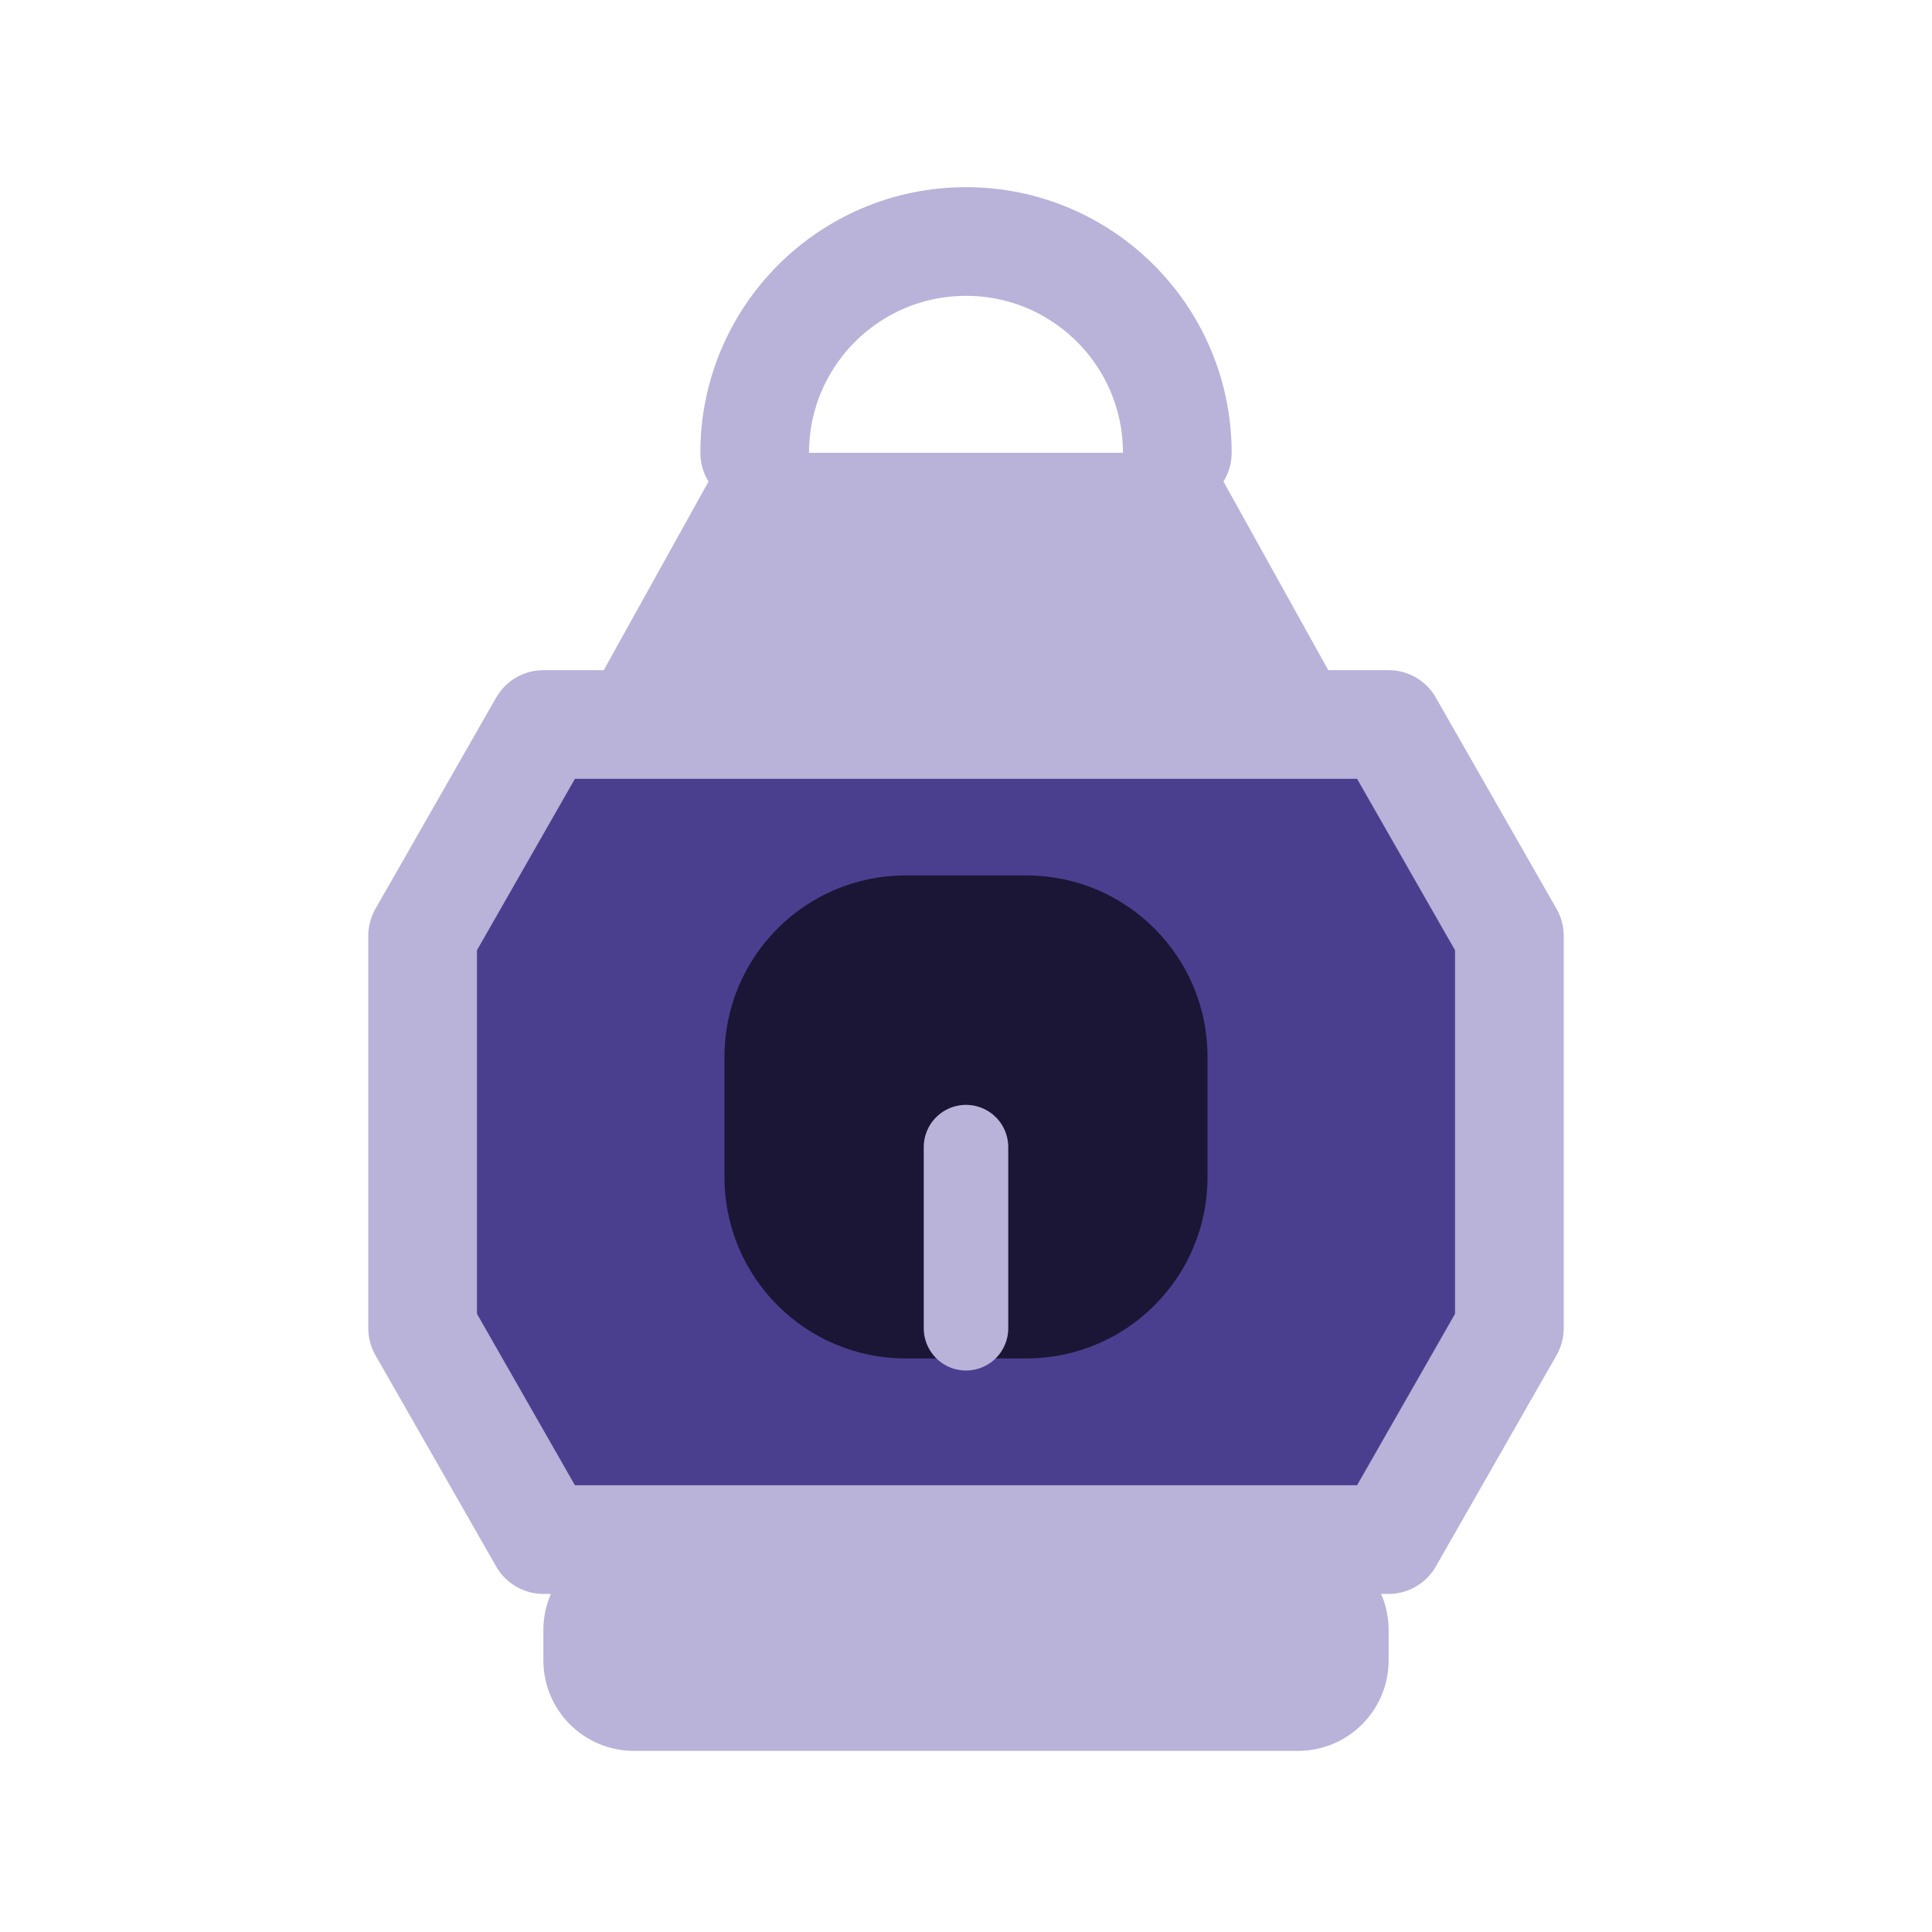
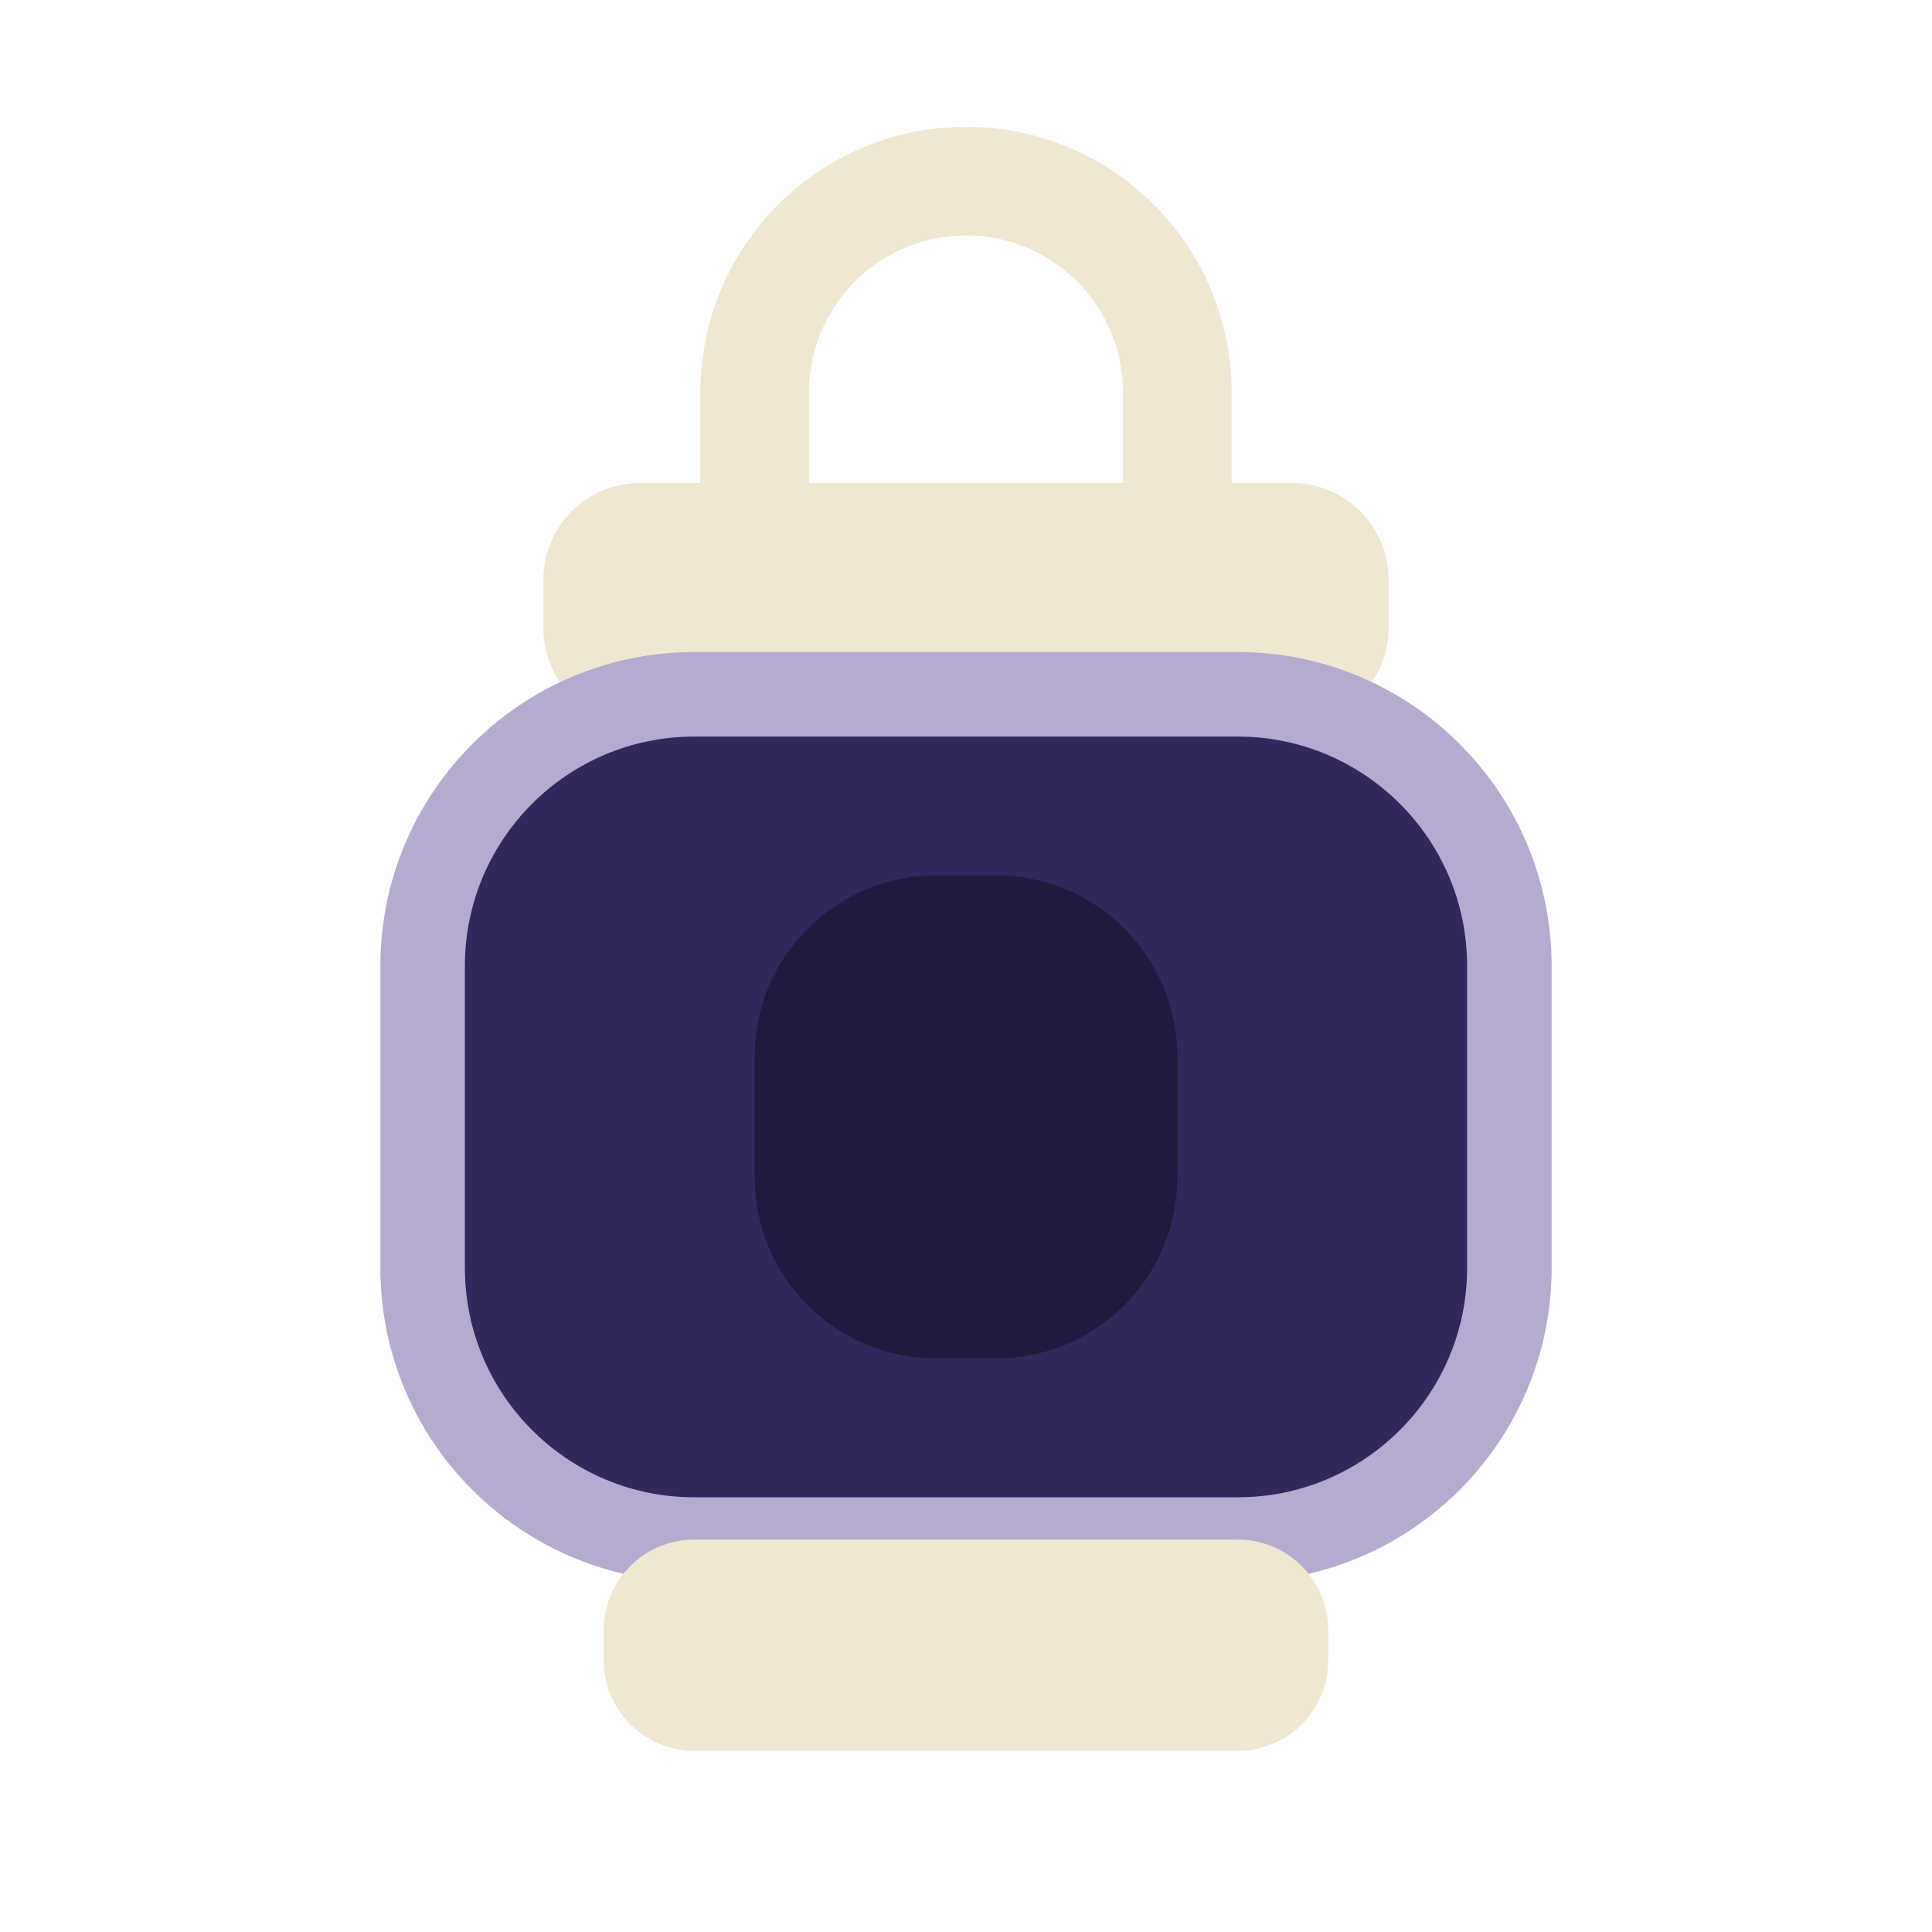
<svg xmlns="http://www.w3.org/2000/svg" viewBox="0 0 32 32">
-   <path d="M12.5 7.5a3.5 3.5 0 0 1 7 0" fill="none" stroke="#b9b2d9" stroke-width="1.8" stroke-linecap="round" />
-   <path d="M9.5 12L12 7.5H20L22.5 12Z" fill="#b9b2d9" />
-   <path d="M9 12H23L25 15.5V22L23 25.5H9L7 22V15.5Z" fill="#4a3f8f" stroke="#b9b2d9" stroke-width="1.8" stroke-linejoin="round" />
-   <rect x="12" y="14.5" width="8" height="8" rx="3" fill="#1b1636" />
-   <path d="M16 22V19" stroke="#b9b2d9" stroke-width="1.4" stroke-linecap="round" />
-   <rect x="9" y="25.5" width="14" height="3.5" rx="1.5" fill="#b9b2d9" />
+   <path d="M12.5 8.5V6.5a3.5 3.5 0 0 1 7 0V8.5" fill="none" stroke="#efe7d2" stroke-width="1.8" stroke-linecap="round" />
+   <rect x="9" y="8" width="14" height="4" rx="1.6" fill="#efe7d2" />
+   <rect x="7" y="11.5" width="18" height="14" rx="4.5" fill="#33285c" stroke="#b5abcf" stroke-width="1.4" />
+   <rect x="12.5" y="14.5" width="7" height="8" rx="3" fill="#221a3d" />
+   <rect x="10" y="25.5" width="12" height="3.5" rx="1.5" fill="#efe7d2" />
</svg>
